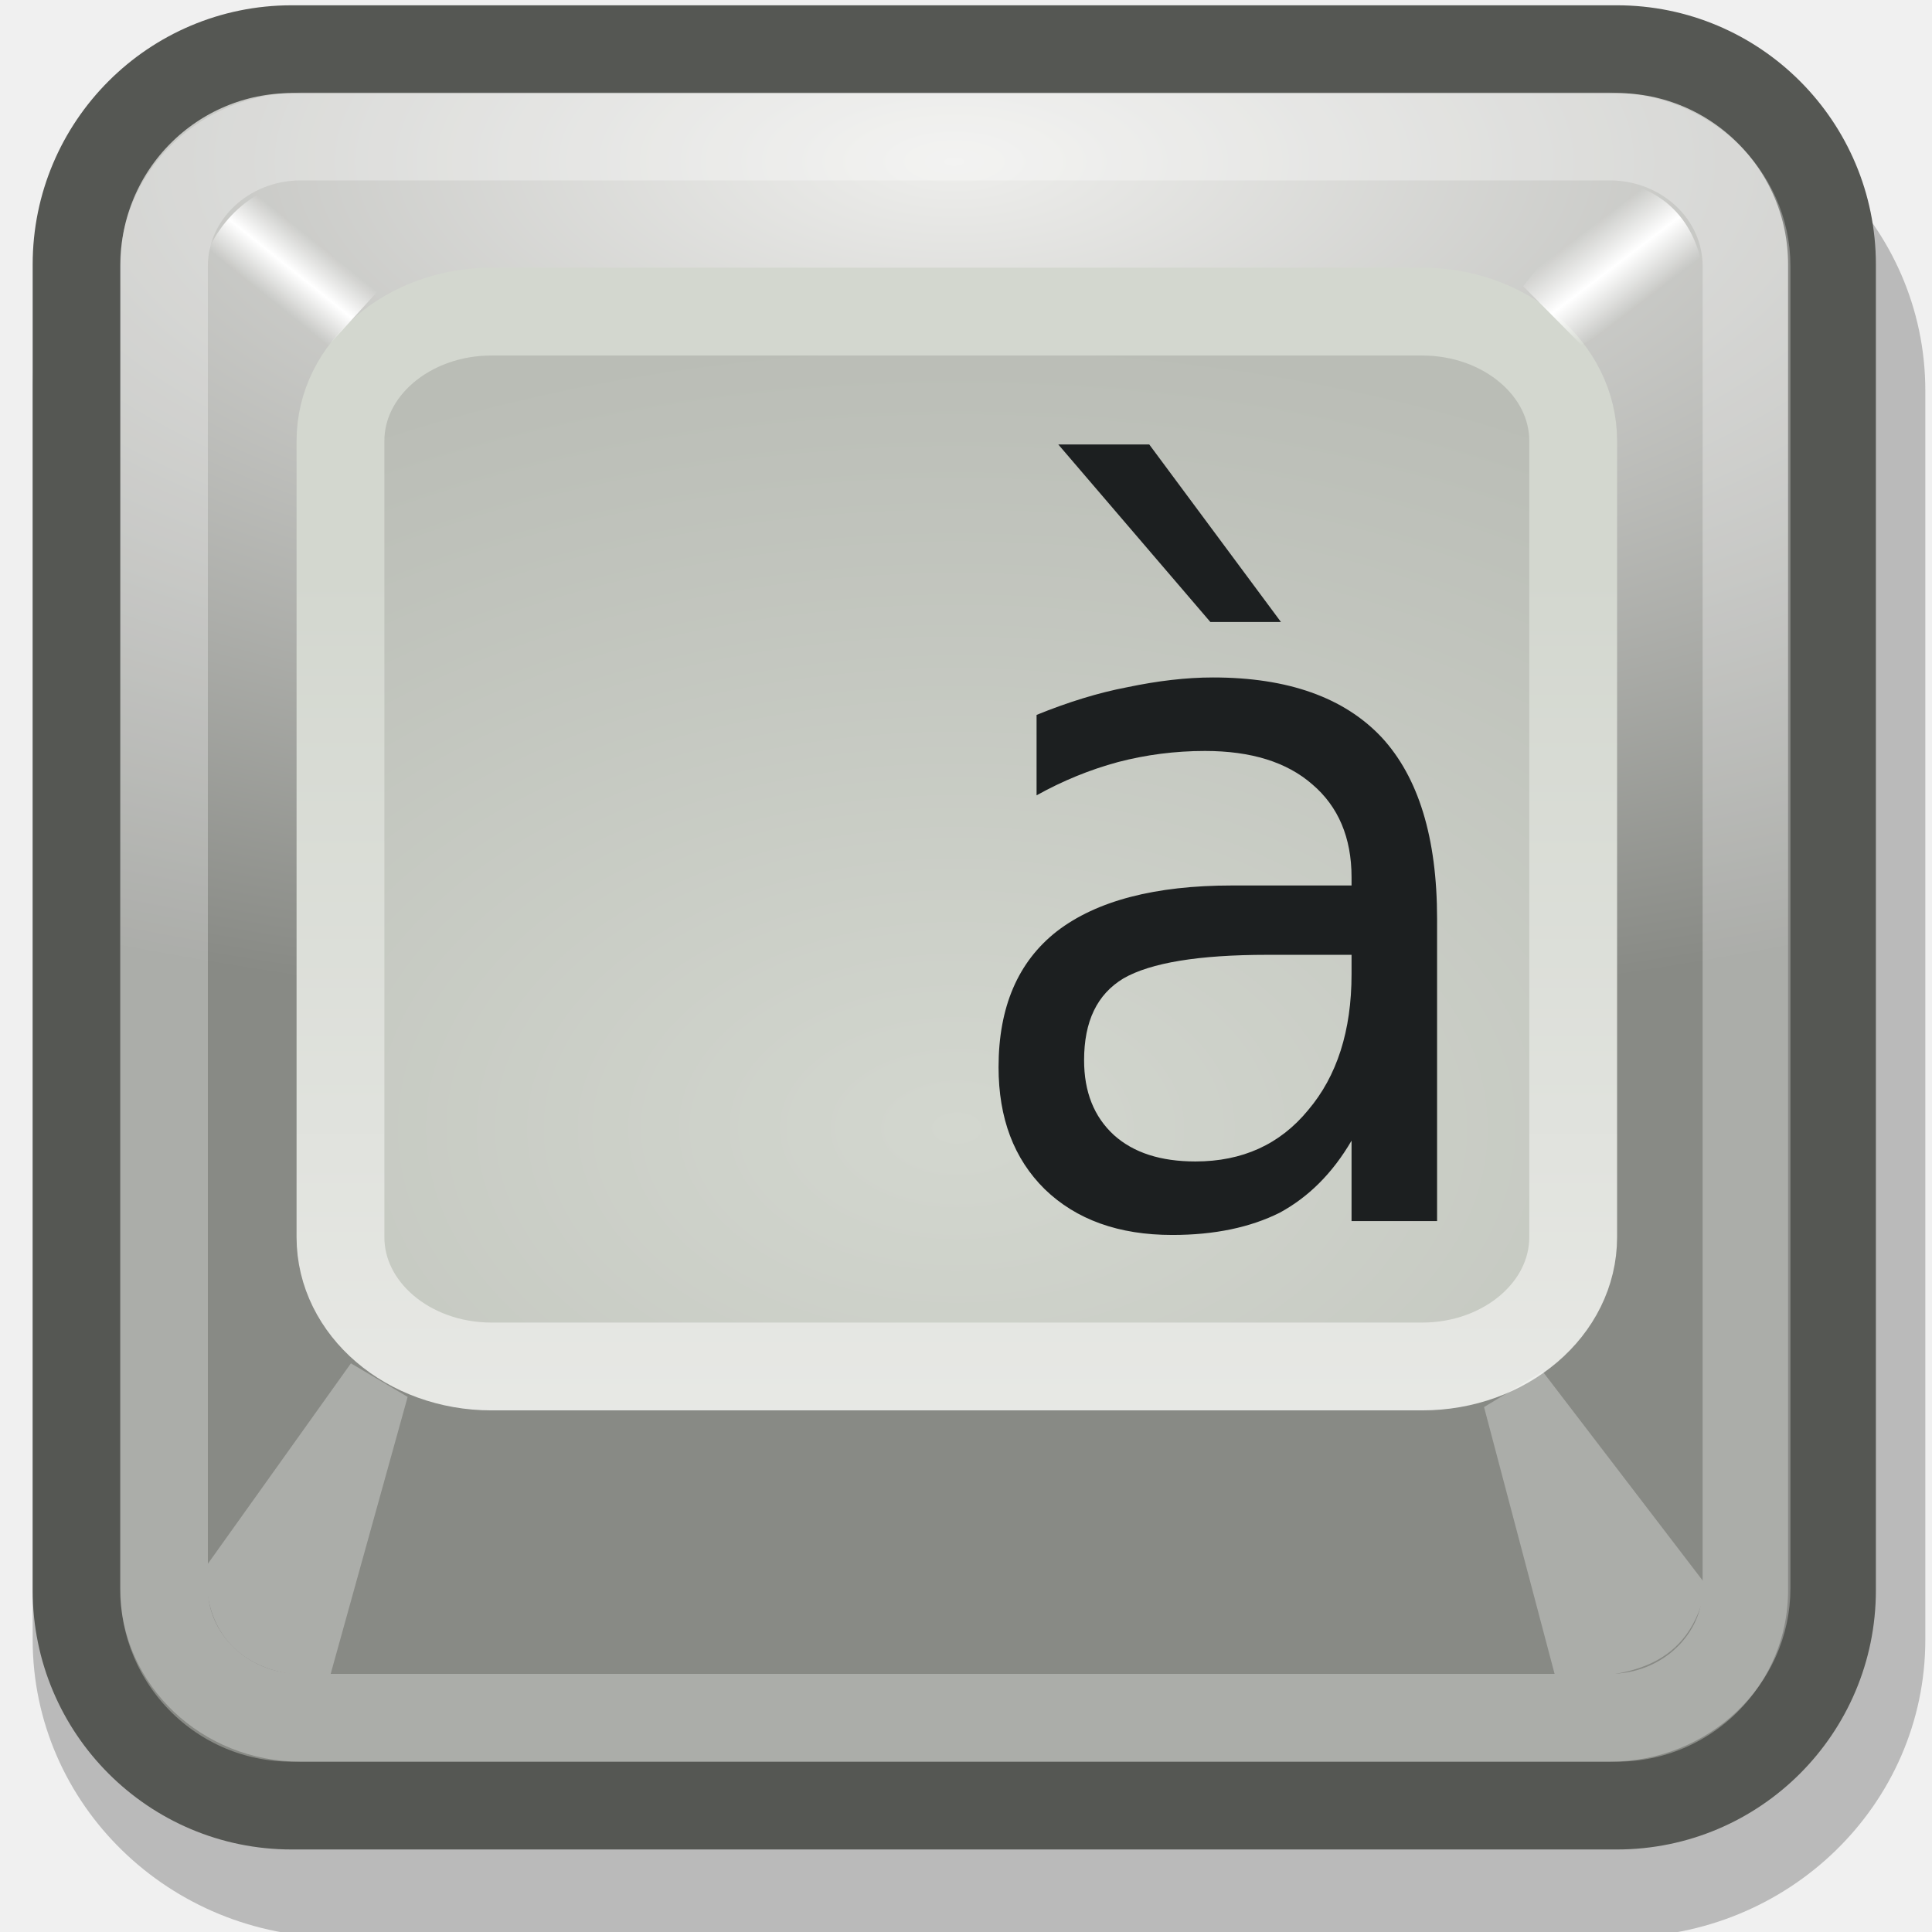
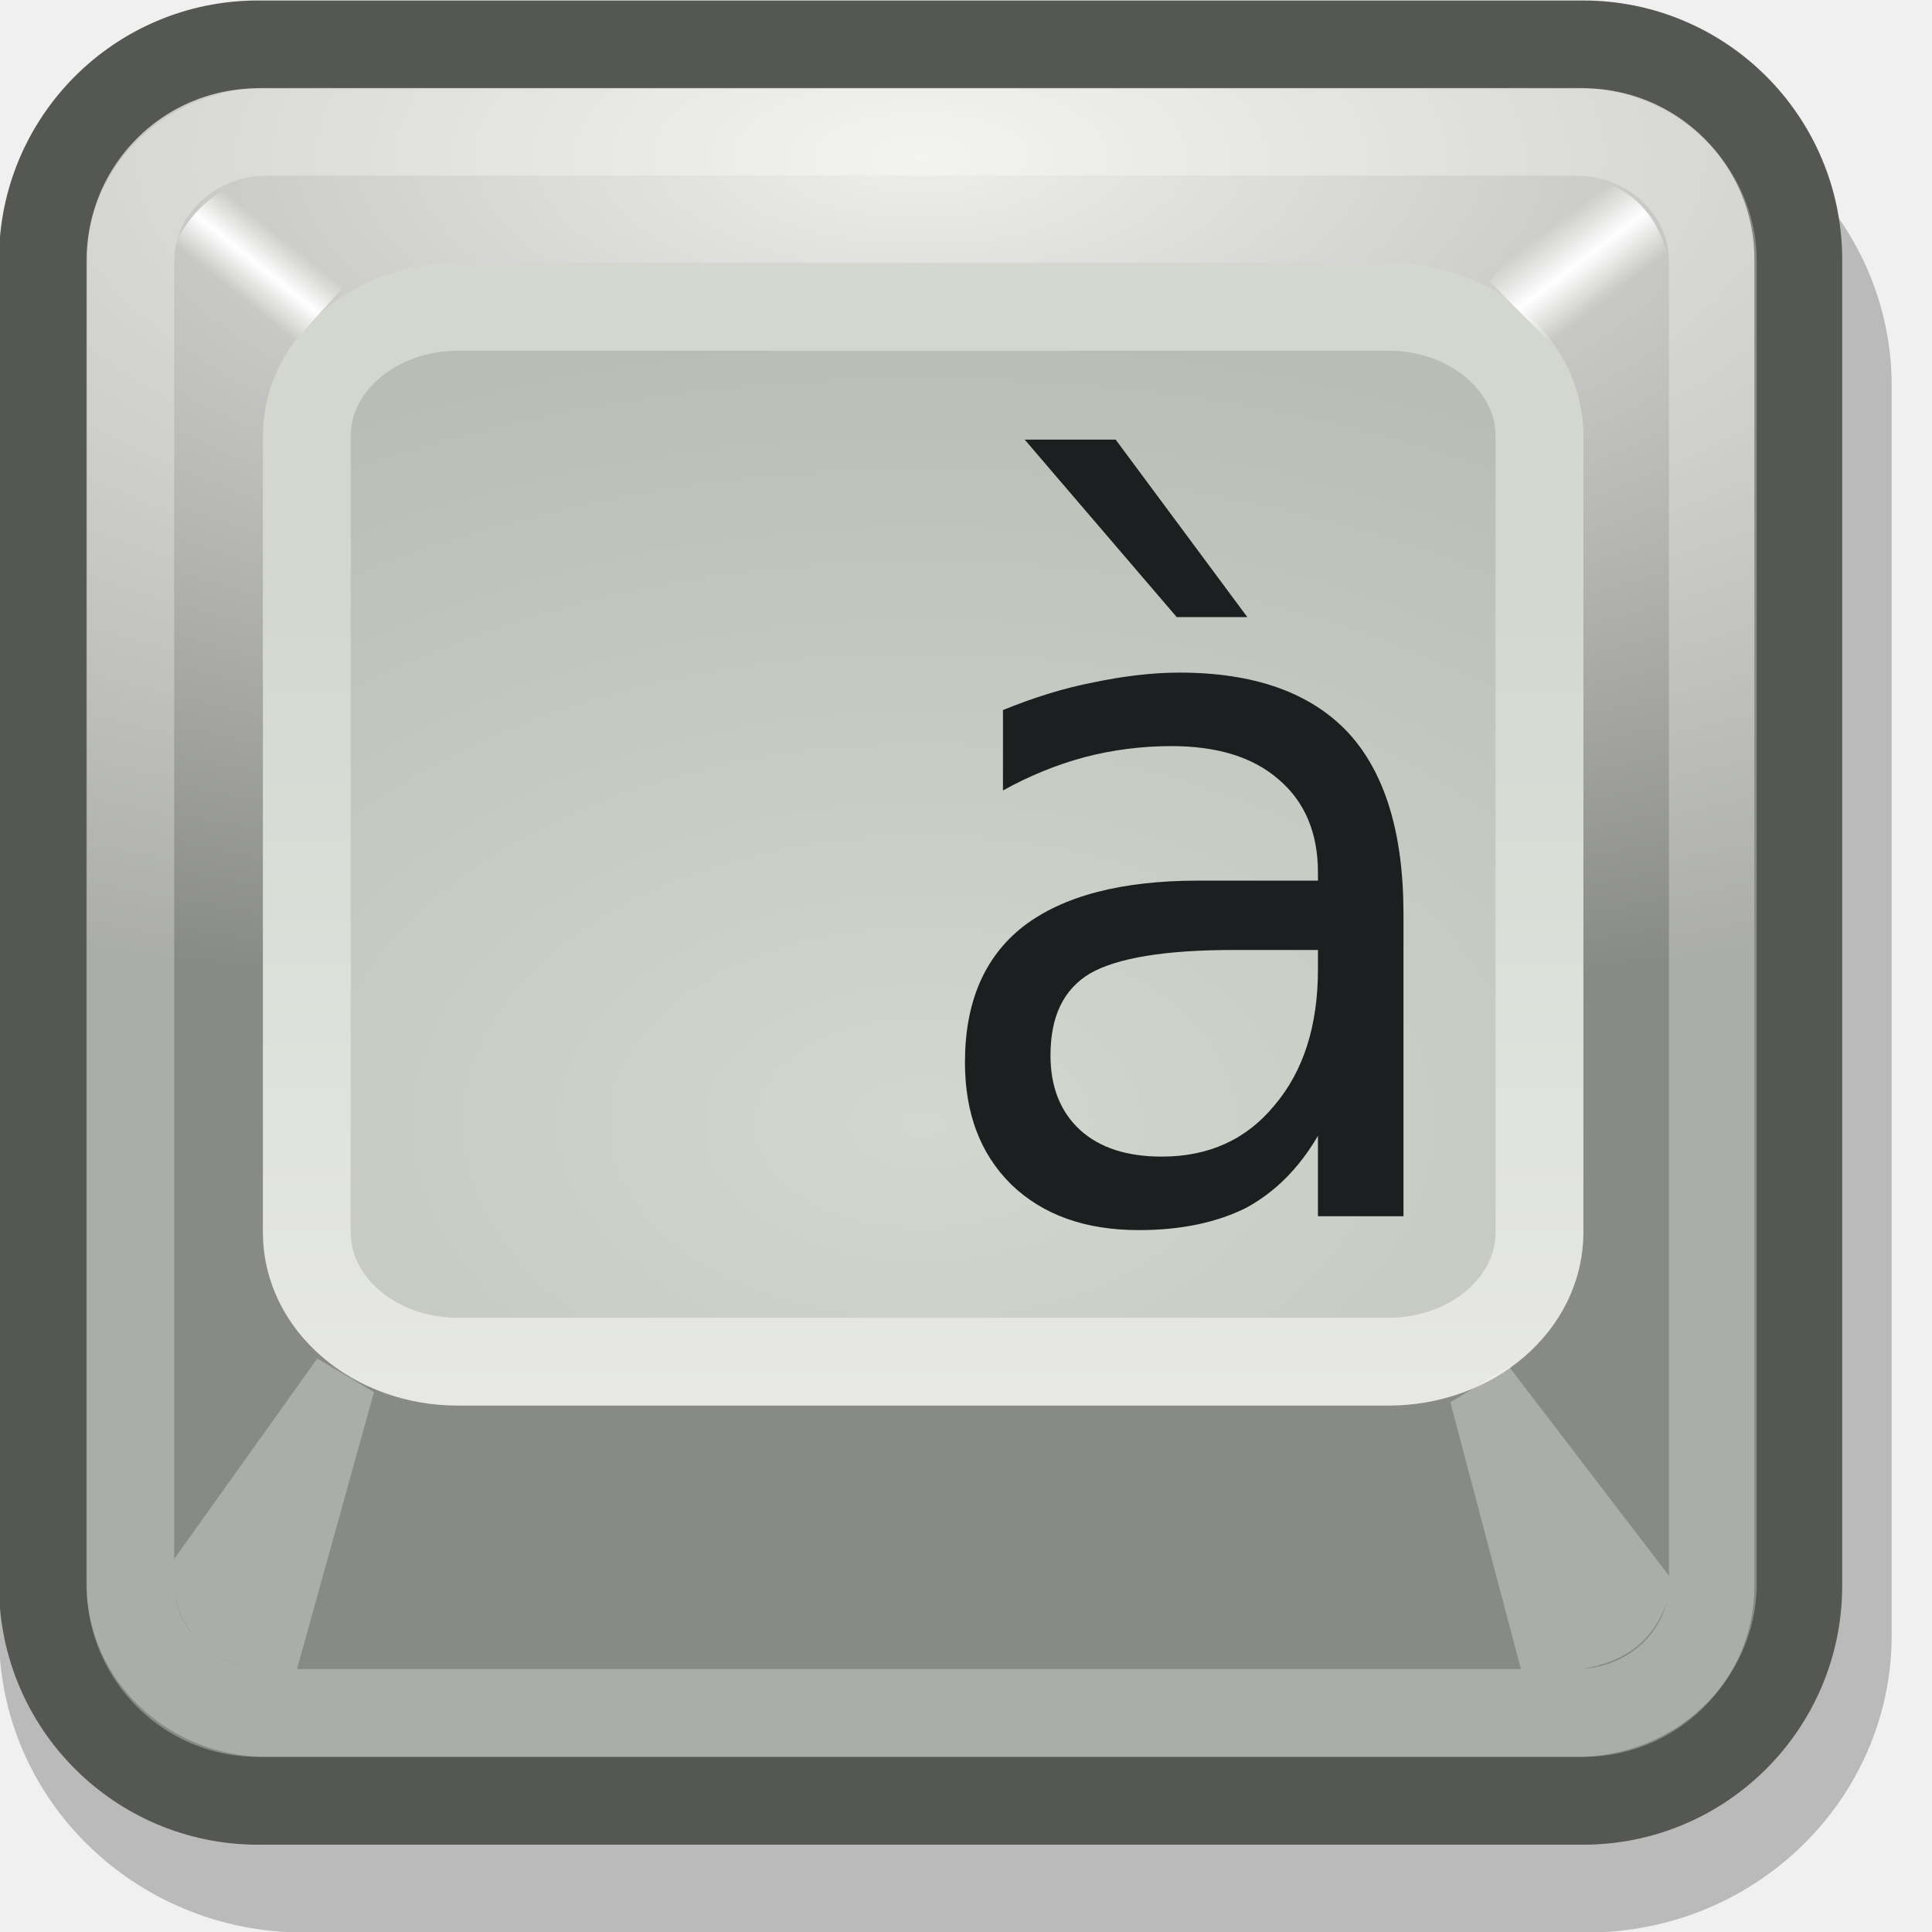
<svg xmlns="http://www.w3.org/2000/svg" xmlns:xlink="http://www.w3.org/1999/xlink" width="22" height="22" viewBox="0 0 22 22" version="1.1" id="svg1">
  <defs id="defs1">
    <radialGradient xlink:href="#linearGradient5023-0-9" id="radialGradient6443-9" gradientUnits="userSpaceOnUse" gradientTransform="matrix(2.203274,0,0,0.9371315,334.3616,46.94161)" cx="15.49" cy="6.249" fx="15.49" fy="6.249" r="10.495" />
    <linearGradient id="linearGradient5023-0-9">
      <stop style="stop-color:#eeeeec;stop-opacity:1" offset="0" id="stop5025-5-6" />
      <stop style="stop-color:#888a85;stop-opacity:1" offset="1" id="stop5027-3-0" />
    </linearGradient>
    <radialGradient xlink:href="#linearGradient5035-5-7" id="radialGradient6445-2" gradientUnits="userSpaceOnUse" gradientTransform="matrix(0.9533695,0,0,0.598189,-391.8761,46.15133)" cx="24.5" cy="29.5" fx="24.5" fy="29.5" r="15.095" />
    <linearGradient id="linearGradient5035-5-7">
      <stop style="stop-color:#d3d7cf;stop-opacity:1" offset="0" id="stop5037-0-6" />
      <stop style="stop-color:#babdb6;stop-opacity:1" offset="1" id="stop5039-23-1" />
    </linearGradient>
    <linearGradient xlink:href="#linearGradient5029-4-2" id="linearGradient6447-3" gradientUnits="userSpaceOnUse" gradientTransform="matrix(0.480874,0,0,0.4114939,-380.1055,51.82529)" x1="24.095" y1="13.716" x2="24.095" y2="44.814" />
    <linearGradient id="linearGradient5029-4-2">
      <stop style="stop-color:#d3d7cf;stop-opacity:1" offset="0" id="stop5031-0-1" />
      <stop style="stop-color:#eeeeec;stop-opacity:1" offset="1" id="stop5033-6-5" />
    </linearGradient>
    <linearGradient xlink:href="#linearGradient4750-2-7-2-9" id="linearGradient6449-9" gradientUnits="userSpaceOnUse" gradientTransform="matrix(0.5765758,0,0,0.5517803,353.2475,50.14388)" x1="38.293" y1="6.717" x2="39.438" y2="8.162" />
    <linearGradient id="linearGradient4750-2-7-2-9">
      <stop id="stop4752-9-2-3-1" offset="0" style="stop-color:#ffffff;stop-opacity:0;" />
      <stop id="stop4758-0-4-2-4" offset="0.5" style="stop-color:#ffffff;stop-opacity:1;" />
      <stop id="stop4754-8-0-1-9" offset="1" style="stop-color:#ffffff;stop-opacity:0;" />
    </linearGradient>
    <linearGradient y2="6.784" x2="9.067" y1="7.933" x1="8.117" gradientTransform="matrix(0.5678214,0,0,0.5511221,356.248,50.11285)" gradientUnits="userSpaceOnUse" id="linearGradient3226-1" xlink:href="#linearGradient4750-2-7-2-9" />
  </defs>
  <g id="layer1">
-     <rect y="1.56" x="0.872" width="20.552" style="color:#000000;display:block;overflow:visible;visibility:visible;opacity:0.223;fill:#000000;fill-opacity:1;fill-rule:nonzero;stroke:#000000;stroke-width:1;stroke-linecap:butt;stroke-linejoin:miter;stroke-miterlimit:4;stroke-dasharray:none;stroke-dashoffset:0;stroke-opacity:1;marker:none;enable-background:new" ry="2.888" rx="2.969" id="rect2960-9-2" height="20" />
-     <g style="display:inline;enable-background:new" id="g5041" transform="translate(-357.623,-50.95172)">
+     <rect y="1.506" x="0.489" width="20.552" style="color:#000000;display:block;overflow:visible;visibility:visible;opacity:0.223;fill:#000000;fill-opacity:1;fill-rule:nonzero;stroke:#000000;stroke-width:1;stroke-linecap:butt;stroke-linejoin:miter;stroke-miterlimit:4;stroke-dasharray:none;stroke-dashoffset:0;stroke-opacity:1;marker:none;enable-background:new" ry="2.888" rx="2.969" id="rect2960-9-2" height="20" />
+     <g style="display:inline;enable-background:new" id="g5041" transform="translate(-358.0065,-51.00624)">
      <rect y="51.512" x="358.495" width="19.989" style="color:#000000;display:block;overflow:visible;visibility:visible;fill:url(#radialGradient6443-9);fill-opacity:1;fill-rule:nonzero;stroke:#555753;stroke-width:1;stroke-linecap:butt;stroke-linejoin:miter;stroke-miterlimit:4;stroke-dasharray:none;stroke-dashoffset:0;stroke-opacity:1;marker:none" ry="2.451" rx="2.449" id="rect2960-9" height="20" />
      <rect y="54.5" x="-375.537" width="14.037" transform="scale(-1,1)" style="color:#000000;display:block;overflow:visible;visibility:visible;fill:url(#radialGradient6445-2);fill-opacity:1;fill-rule:nonzero;stroke:url(#linearGradient6447-3);stroke-width:1;stroke-linecap:butt;stroke-linejoin:miter;stroke-miterlimit:4;stroke-dasharray:none;stroke-dashoffset:0;stroke-opacity:1;marker:none" ry="1.472" rx="1.72" id="rect3835-9" height="12.012" />
      <g style="opacity:0.3" transform="translate(353,47.00624)" id="g4999">
        <rect height="18.006" id="rect4740-3" rx="1.557" ry="1.476" style="color:#000000;display:block;overflow:visible;visibility:visible;fill:none;stroke:#ffffff;stroke-width:1;stroke-linecap:butt;stroke-linejoin:miter;stroke-miterlimit:4;stroke-dasharray:none;stroke-dashoffset:0;stroke-opacity:1;marker:none" width="18.021" x="6.49" y="5.5" />
        <path d="m 6.976,21.772 c -0.056,0.833 0.489,1.319 1.408,1.25 L 9.265,19.852 8.619,19.47 Z" id="path4742-7" style="color:#000000;display:block;overflow:visible;visibility:visible;fill:#ffffff;fill-opacity:1;fill-rule:nonzero;stroke:none;stroke-width:1;marker:none" />
        <path d="m 24.054,21.999 c -0.187,0.943 -0.887,1.054 -1.717,1.051 l -0.815,-3.082 0.668,-0.405 z" id="path4744-4" style="color:#000000;display:block;overflow:visible;visibility:visible;fill:#ffffff;fill-opacity:1;fill-rule:nonzero;stroke:none;stroke-width:1;marker:none" />
      </g>
      <path style="color:#000000;display:block;overflow:visible;visibility:visible;fill:url(#linearGradient6449-9);fill-opacity:1;fill-rule:nonzero;stroke:none;stroke-width:1;marker:none" id="path4746-6" d="m 377.03,54.145 c -0.058,-0.613 -0.417,-1.083 -1.115,-1.139 l -0.947,1.205 0.662,0.668 z" />
      <path style="color:#000000;display:block;overflow:visible;visibility:visible;fill:url(#linearGradient3226-1);fill-opacity:1;fill-rule:nonzero;stroke:none;stroke-width:1;marker:none" id="path4748-3" d="m 359.903,54.04 c 0.153,-0.542 0.591,-1.001 1.207,-1.033 l 0.825,1.249 -0.606,0.667 z" />
    </g>
-     <text xml:space="preserve" style="font-style:normal;font-weight:normal;line-height:0%;font-family:'Bitstream Vera Sans';display:inline;fill:#1c1f20;fill-opacity:1;stroke:none;enable-background:new" x="10.836" y="13.757" id="text4275" transform="scale(0.989432,1.010681)">
-       <tspan id="tspan4277" x="10.836" y="13.757" style="font-size:10.94px;line-height:1.25;fill:#1c1f20;fill-opacity:1">à</tspan>
+     <text xml:space="preserve" style="font-style:normal;font-weight:normal;line-height:0%;font-family:'Bitstream Vera Sans';display:inline;fill:#1c1f20;fill-opacity:1;stroke:none;enable-background:new" x="10.449" y="13.703" id="text4275" transform="scale(0.989432,1.010681)">
+       <tspan id="tspan4277" x="10.449" y="13.703" style="font-size:10.94px;line-height:1.25;fill:#1c1f20;fill-opacity:1">à</tspan>
    </text>
  </g>
</svg>
